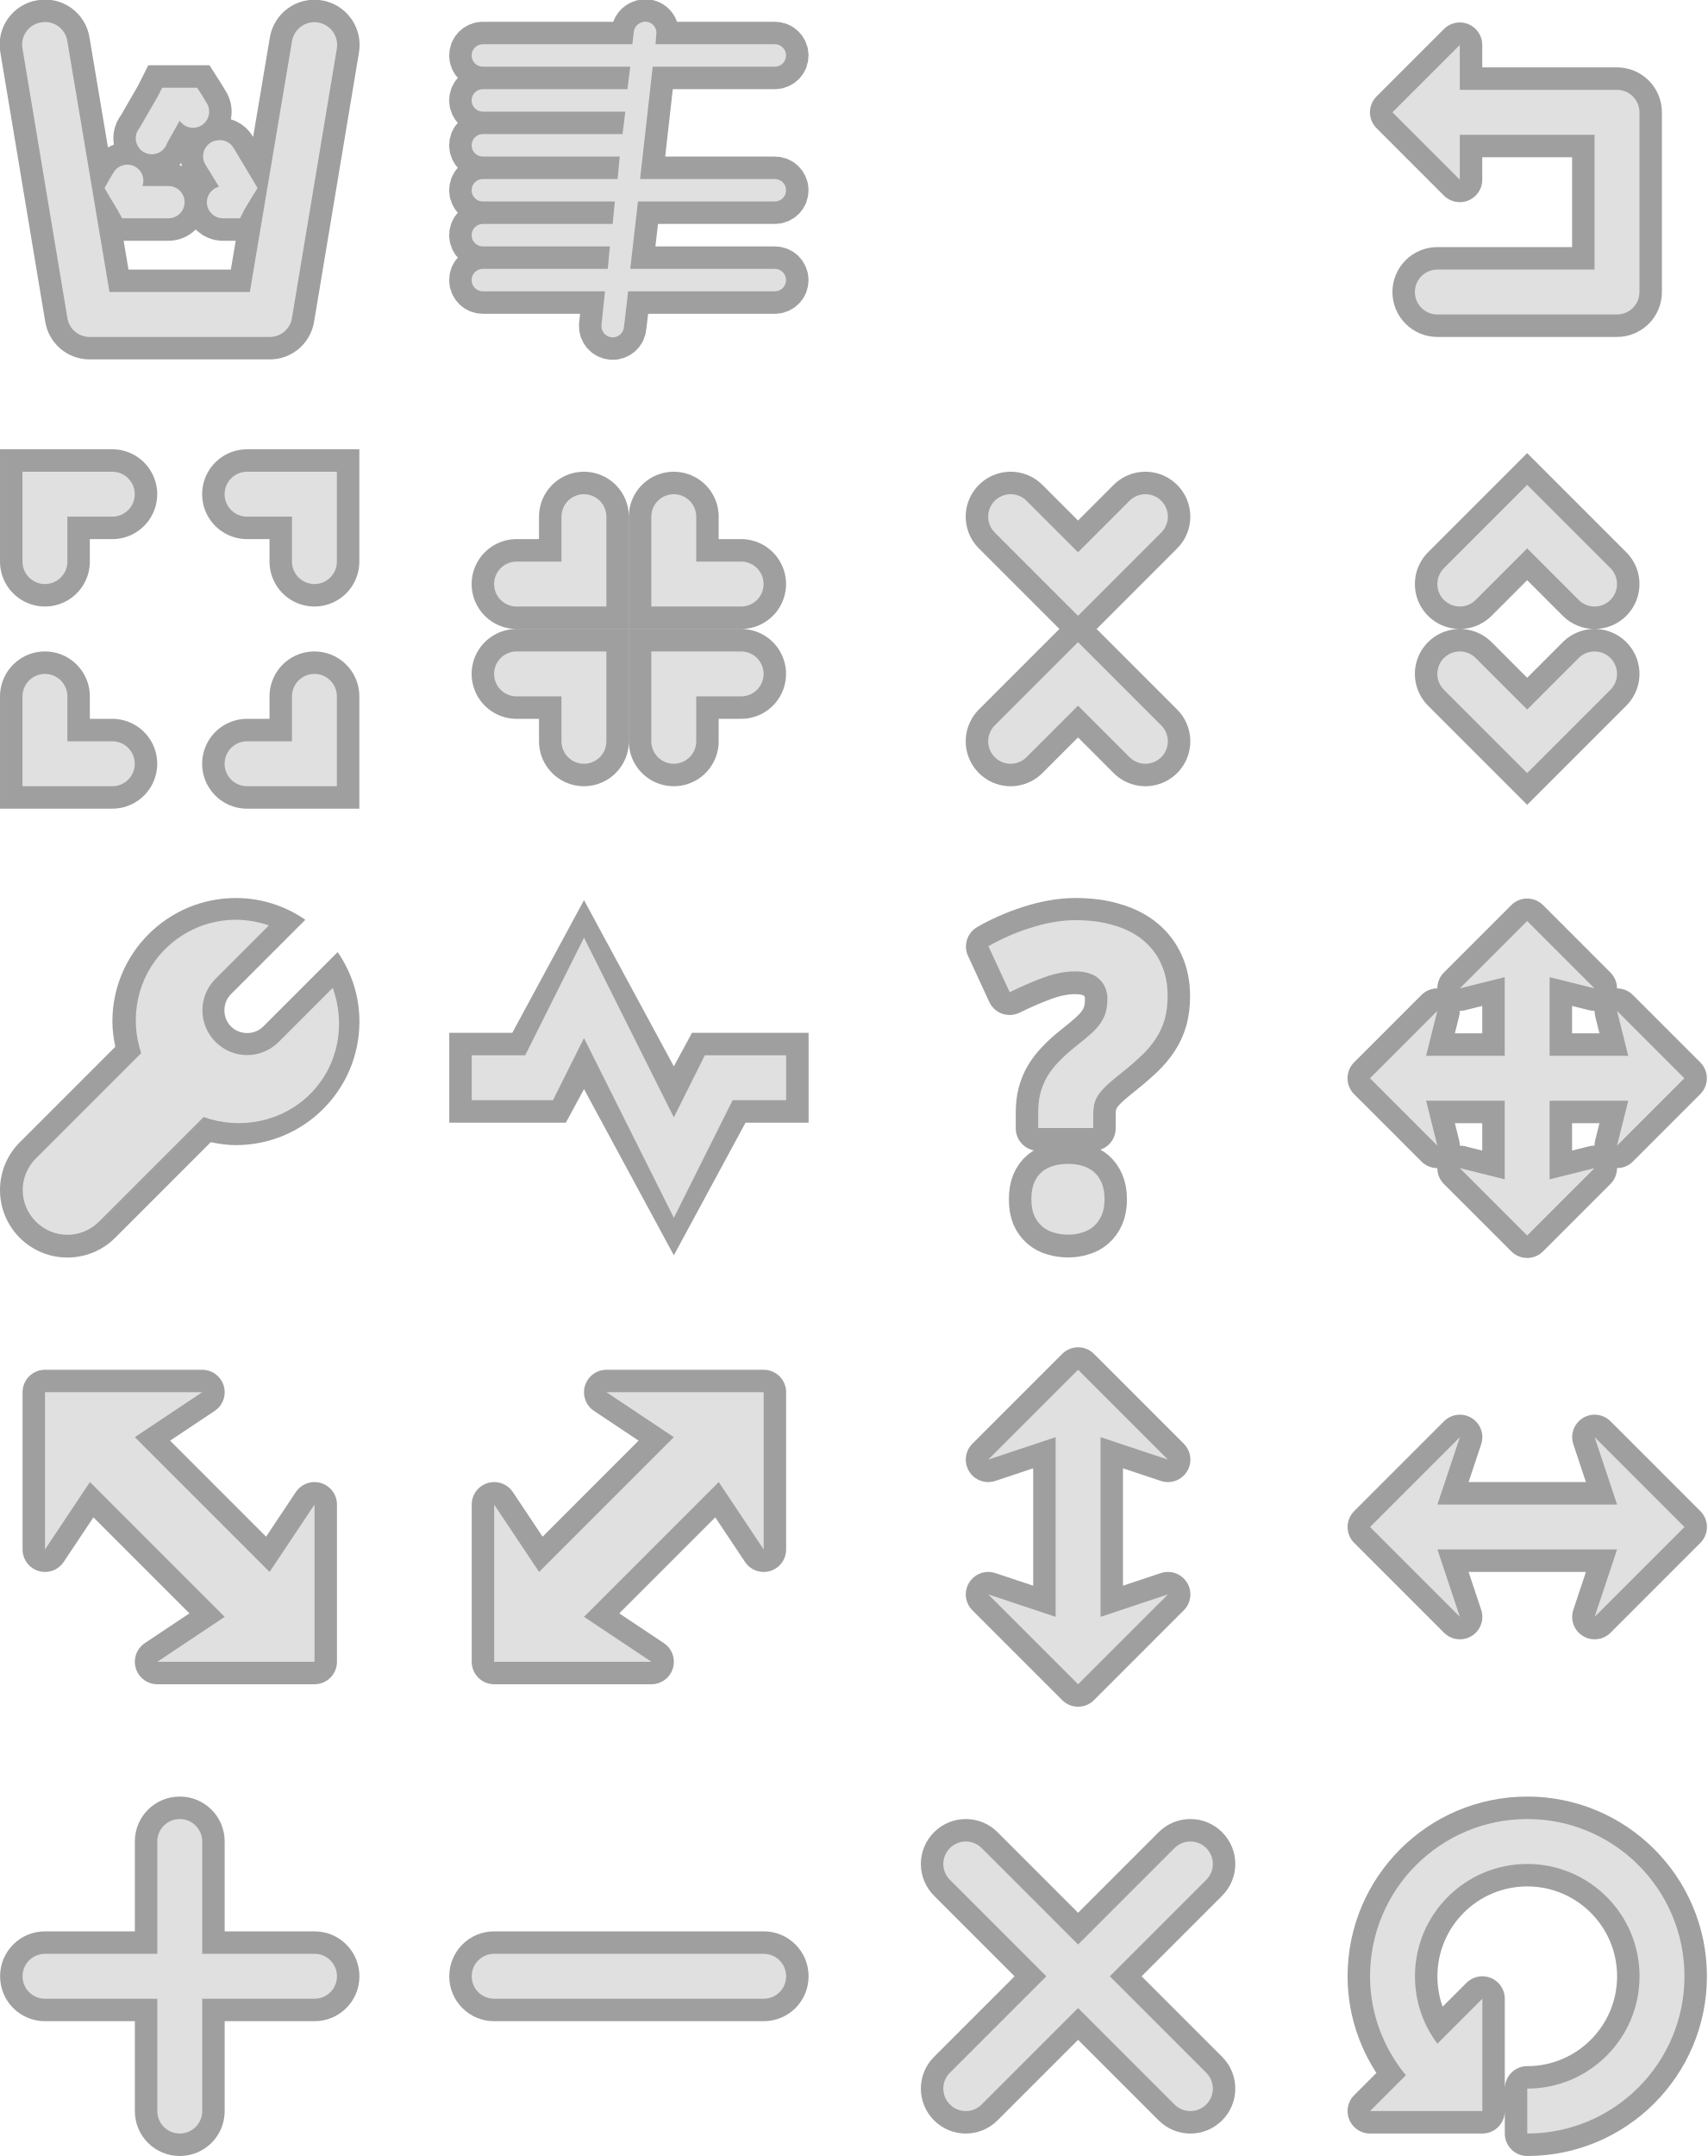
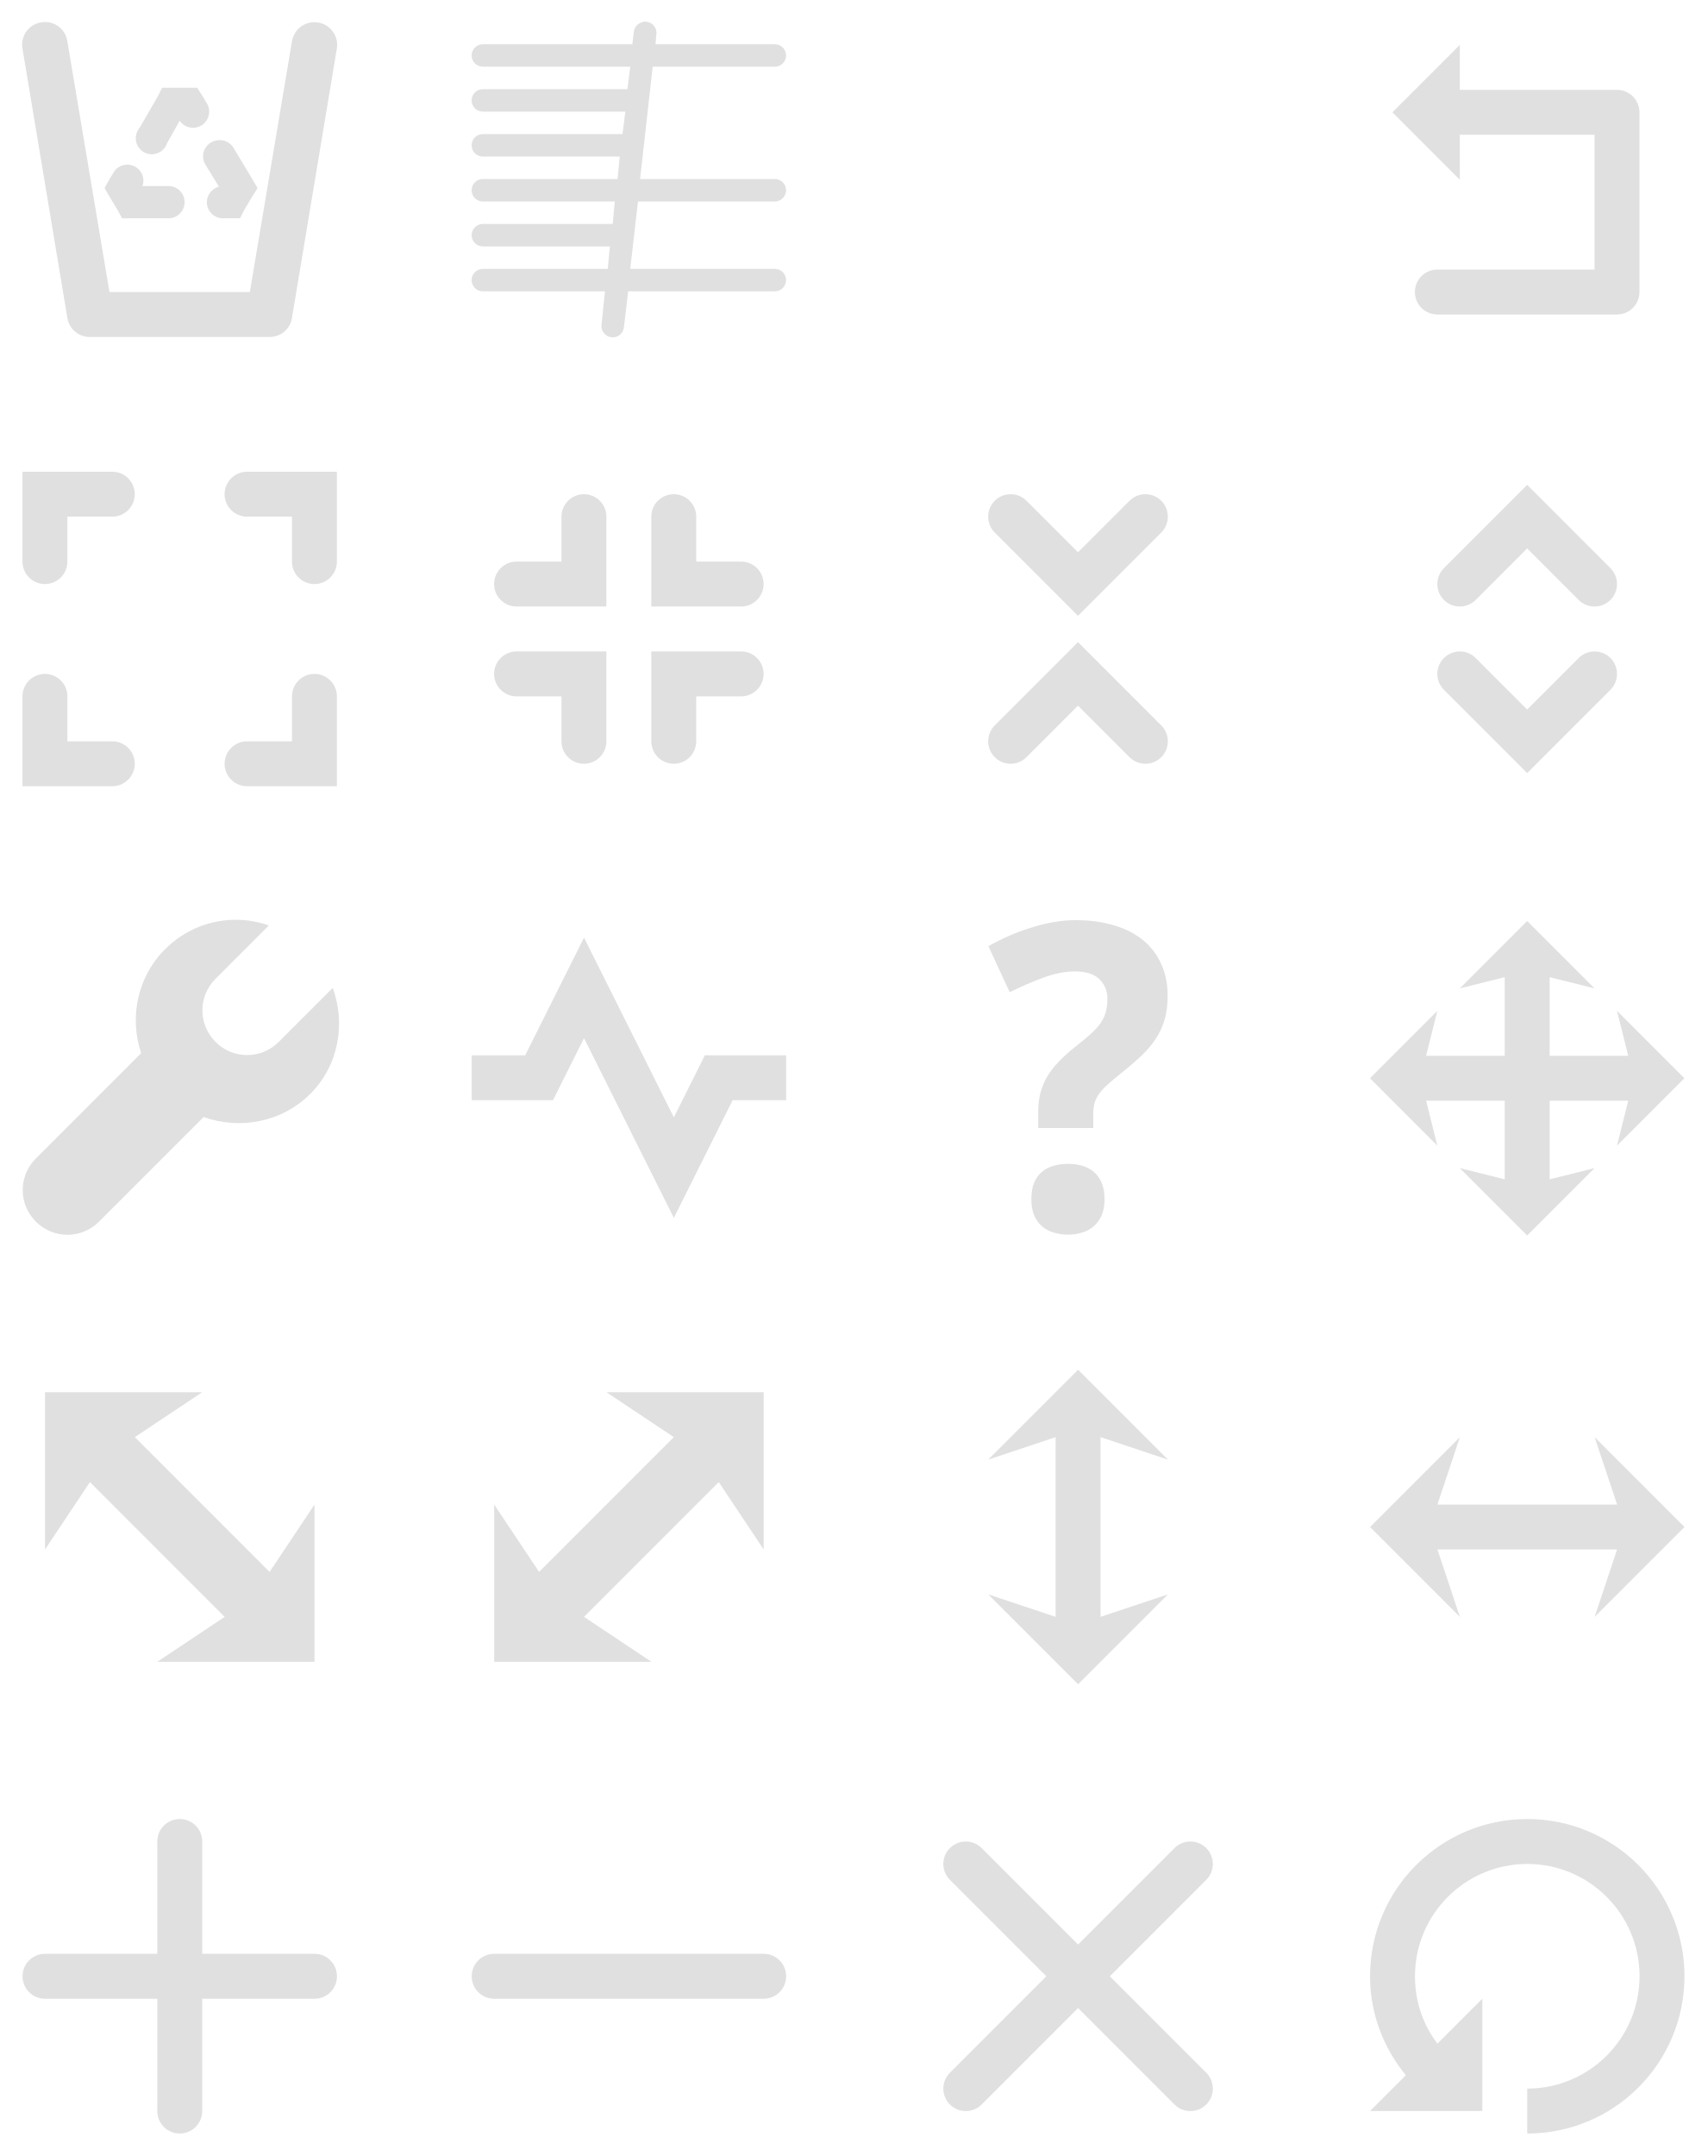
<svg xmlns="http://www.w3.org/2000/svg" version="1.0" width="76.014" height="95.977" id="svg7229">
  <defs id="defs7231" />
  <g transform="translate(-339.901,-307.1472)" id="status">
    <rect width="16" height="16" x="-4" y="8" transform="translate(363.9051,339.1237)" id="rect3902" style="fill:none;stroke:none" />
-     <path d="m 18,16 2,0 2,-3.7 4,7.4 2,-3.7 2,0" transform="translate(343.9051,339.1237)" id="path29" style="opacity:0.375;fill:none;stroke:#000000;stroke-width:4;stroke-linecap:square;stroke-linejoin:miter;stroke-miterlimit:4;stroke-opacity:1;stroke-dasharray:none;stroke-dashoffset:2.6" />
    <path d="m 17,16 3,0 2,-4 4,8 2,-4 3,0" transform="translate(343.9051,339.1237)" id="path31" style="fill:none;stroke:#e0e0e0;stroke-width:2;stroke-linecap:butt;stroke-linejoin:miter;stroke-miterlimit:4;stroke-opacity:1;stroke-dasharray:none;stroke-dashoffset:2.6" />
  </g>
  <g transform="translate(-359.901,-307.1472)" id="configure">
    <rect width="16" height="16" x="-4" y="8" transform="translate(363.9051,339.1237)" id="rect3096" style="fill:none;stroke:none" />
-     <path d="M 6.5,8 C 3.462,8 1,10.462 1,13.5 c 0,0.38 0.052,0.736 0.125,1.094 0.002,0.01 -0.002,0.021 0,0.031 l -4.25,4.25 c -1.172,1.172 -1.172,3.078 0,4.25 1.172,1.172 3.078,1.172 4.25,0 l 4.25,-4.25 c 0.01,0.002 0.021,-0.002 0.031,0 C 5.764,18.948 6.12,19 6.5,19 9.538,19 12,16.538 12,13.5 12,12.346 11.639,11.291 11.031,10.406 l -3.312,3.312 c -0.391,0.391 -1.047,0.391 -1.438,0 -0.391,-0.391 -0.391,-1.047 0,-1.438 l 3.312,-3.312 C 8.709,8.361 7.654,8 6.5,8 z" transform="translate(363.9051,339.1237)" id="path3911" style="opacity:0.375;color:#000000;fill:#000000;fill-opacity:1;fill-rule:nonzero;stroke:none;stroke-width:1px;marker:none;visibility:visible;display:inline;overflow:visible;enable-background:accumulate" />
    <path d="m 6.531,8.969 c -1.16,-0.009 -2.309,0.434 -3.188,1.312 -1.244,1.244 -1.591,3.047 -1.062,4.625 l -4.688,4.688 c -0.781,0.781 -0.781,2.031 0,2.812 0.781,0.781 2.031,0.781 2.812,0 L 5.062,17.75 c 1.609,0.575 3.481,0.237 4.75,-1.031 1.269,-1.269 1.58,-3.117 1,-4.719 l -2.406,2.406 c -0.781,0.781 -2.031,0.781 -2.812,0 -0.781,-0.781 -0.781,-2.031 0,-2.812 l 2.375,-2.375 C 7.505,9.062 7.014,8.972 6.531,8.969 z" transform="translate(363.9051,339.1237)" id="path3878" style="color:#000000;fill:#e0e0e0;fill-opacity:1;fill-rule:nonzero;stroke:none;stroke-width:1px;marker:none;visibility:visible;display:inline;overflow:visible;enable-background:accumulate" />
  </g>
  <g transform="translate(-359.901,-287.1472)" id="add">
    <rect width="16" height="16" x="-4" y="28" transform="translate(363.9051,339.1237)" id="rect3911" style="opacity:0.375;fill:none;stroke:none" />
-     <path d="m 4,28 c -1.108,0 -2,0.892 -2,2 l 0,4 -4,0 c -1.108,0 -2,0.892 -2,2 0,1.108 0.892,2 2,2 l 4,0 0,4 c 0,1.108 0.892,2 2,2 1.108,0 2,-0.892 2,-2 l 0,-4 4,0 c 1.108,0 2,-0.892 2,-2 0,-1.108 -0.892,-2 -2,-2 L 6,34 6,30 C 6,28.892 5.108,28 4,28 z" transform="translate(363.9051,339.1237)" id="rect3906" style="opacity:0.375;fill:#000000;fill-opacity:1;fill-rule:nonzero;stroke:none" />
    <path d="m 4,29 c -0.554,0 -1,0.446 -1,1 l 0,5 -5,0 c -0.554,0 -1,0.446 -1,1 0,0.554 0.446,1 1,1 l 5,0 0,5 c 0,0.554 0.446,1 1,1 0.554,0 1,-0.446 1,-1 l 0,-5 5,0 c 0.554,0 1,-0.446 1,-1 0,-0.554 -0.446,-1 -1,-1 L 5,35 5,30 C 5,29.446 4.554,29 4,29 z" transform="translate(363.9051,339.1237)" id="rect3901" style="fill:#e0e0e0;fill-opacity:1;fill-rule:nonzero;stroke:none" />
  </g>
  <g transform="translate(-339.901,-287.1472)" id="remove">
    <rect width="16" height="16" x="-4" y="28" transform="translate(363.9051,339.1237)" id="rect3920" style="opacity:0.375;fill:none;stroke:none" />
-     <path d="m -2,34 c -1.108,0 -2,0.892 -2,2 0,1.108 0.892,2 2,2 l 12,0 c 1.108,0 2,-0.892 2,-2 0,-1.108 -0.892,-2 -2,-2 z" transform="translate(363.9051,339.1237)" id="path3922" style="opacity:0.375;fill:#000000;fill-opacity:1;fill-rule:nonzero;stroke:none" />
    <path d="m -2,35 c -0.554,0 -1,0.446 -1,1 0,0.554 0.446,1 1,1 l 12,0 c 0.554,0 1,-0.446 1,-1 0,-0.554 -0.446,-1 -1,-1 z" transform="translate(363.9051,339.1237)" id="path3924" style="fill:#e0e0e0;fill-opacity:1;fill-rule:nonzero;stroke:none" />
  </g>
  <g transform="translate(-319.901,-307.1472)" id="rotate">
    <rect width="16" height="16" x="16" y="48" transform="translate(363.9051,339.1237)" id="rect3988" style="fill:none;stroke:none" />
-     <path d="m 24,49 c -3.866,0 -7,3.134 -7,7 0,1.676 0.609,3.204 1.594,4.406 L 17,62 l 5,0 0,-5 -2,2 c -0.634,-0.836 -1,-1.87 -1,-3 0,-2.761 2.239,-5 5,-5 2.761,0 5,2.239 5,5 0,2.761 -2.239,5 -5,5 l 0,2 c 3.866,0 7,-3.134 7,-7 0,-3.866 -3.134,-7 -7,-7 z" transform="translate(363.9051,339.1237)" id="path4931" style="opacity:0.375;color:#000000;fill:none;stroke:#000000;stroke-width:2;stroke-linejoin:round;stroke-miterlimit:4;stroke-opacity:1;stroke-dasharray:none;marker:none;visibility:visible;display:inline;overflow:visible;enable-background:accumulate" />
    <path d="m 24,49 c -3.866,0 -7,3.134 -7,7 0,1.676 0.609,3.204 1.594,4.406 L 17,62 l 5,0 0,-5 -2,2 c -0.634,-0.836 -1,-1.87 -1,-3 0,-2.761 2.239,-5 5,-5 2.761,0 5,2.239 5,5 0,2.761 -2.239,5 -5,5 l 0,2 c 3.866,0 7,-3.134 7,-7 0,-3.866 -3.134,-7 -7,-7 z" transform="translate(363.9051,339.1237)" id="path3992" style="color:#000000;fill:#e0e0e0;fill-opacity:1;fill-rule:nonzero;stroke:none;stroke-width:1px;marker:none;visibility:visible;display:inline;overflow:visible;enable-background:accumulate" />
  </g>
  <g transform="translate(-319.901,-307.1472)" id="close">
    <rect width="16" height="16" x="359.905" y="387.124" id="rect4948" style="opacity:0.375;fill:none;stroke:none" />
-     <path d="m 363.612,400.831 c -0.391,0.391 -1.024,0.391 -1.414,0 -0.391,-0.391 -0.391,-1.024 0,-1.414 l 10,-10 c 0.391,-0.391 1.024,-0.391 1.414,0 0.391,0.391 0.391,1.024 0,1.414 z m -1.414,-10 c -0.391,-0.391 -0.391,-1.024 0,-1.414 0.391,-0.391 1.024,-0.391 1.414,0 l 10,10 c 0.391,0.391 0.391,1.024 0,1.414 -0.391,0.391 -1.024,0.391 -1.414,0 z" id="path4969" style="opacity:0.375;color:#000000;fill:none;stroke:#000000;stroke-width:2;stroke-miterlimit:4;stroke-opacity:1;stroke-dasharray:none;marker:none;visibility:visible;display:inline;overflow:visible;enable-background:accumulate" />
    <path d="m 363.612,400.831 c -0.391,0.391 -1.024,0.391 -1.414,0 -0.391,-0.391 -0.391,-1.024 0,-1.414 l 10,-10 c 0.391,-0.391 1.024,-0.391 1.414,0 0.391,0.391 0.391,1.024 0,1.414 z m -1.414,-10 c -0.391,-0.391 -0.391,-1.024 0,-1.414 0.391,-0.391 1.024,-0.391 1.414,0 l 10,10 c 0.391,0.391 0.391,1.024 0,1.414 -0.391,0.391 -1.024,0.391 -1.414,0 z" id="path4965" style="color:#000000;fill:#e0e0e0;fill-opacity:1;fill-rule:nonzero;stroke:none;stroke-width:1px;marker:none;visibility:visible;display:inline;overflow:visible;enable-background:accumulate" />
  </g>
  <g transform="translate(-319.901,-367.1472)" id="size-vertical">
    <rect width="16" height="16" x="359.905" y="427.124" id="rect4992" style="fill:none;stroke:none" />
-     <path d="m 4,89 -4,4 3,-1 0,8 -3,-1 4,4 4,-4 -3,1 0,-8 3,1 z" transform="translate(363.9051,339.1237)" id="path5059" style="opacity:0.375;fill:none;stroke:#000000;stroke-width:2;stroke-linecap:round;stroke-linejoin:round;stroke-miterlimit:4;stroke-opacity:1;stroke-dasharray:none" />
    <path d="m 4,89 -4,4 3,-1 0,8 -3,-1 4,4 4,-4 -3,1 0,-8 3,1 z" transform="translate(363.9051,339.1237)" id="path5057" style="fill:#e0e0e0;fill-opacity:1;stroke:none" />
  </g>
  <g transform="matrix(0,1,-1,0,503.1279,-299.9286)" id="size-horizontal">
    <rect width="16" height="16" x="359.905" y="427.124" id="rect5068" style="fill:none;stroke:none" />
-     <path d="m 4,89 -4,4 3,-1 0,8 -3,-1 4,4 4,-4 -3,1 0,-8 3,1 z" transform="translate(363.9051,339.1237)" id="path5070" style="opacity:0.375;fill:none;stroke:#000000;stroke-width:2;stroke-linecap:round;stroke-linejoin:round;stroke-miterlimit:4;stroke-opacity:1;stroke-dasharray:none" />
    <path d="m 4,89 -4,4 3,-1 0,8 -3,-1 4,4 4,-4 -3,1 0,-8 3,1 z" transform="translate(363.9051,339.1237)" id="path5072" style="fill:#e0e0e0;fill-opacity:1;stroke:none" />
  </g>
  <g transform="translate(-359.901,-347.1472)" id="size-diagonal-tl2br">
    <rect width="16" height="16" x="359.905" y="407.124" id="rect5076" style="fill:none;stroke:none" />
-     <path d="m -2,70 0,7 2,-3 6,6 -3,2 7,0 0,-7 -2,3 -6,-6 3,-2 z" transform="translate(363.9051,339.1237)" id="path5090" style="opacity:0.375;fill:none;stroke:#000000;stroke-width:2;stroke-linecap:butt;stroke-linejoin:round;stroke-miterlimit:4;stroke-opacity:1;stroke-dasharray:none" />
    <path d="m -2,70 0,7 2,-3 6,6 -3,2 7,0 0,-7 -2,3 -6,-6 3,-2 z" transform="translate(363.9051,339.1237)" id="path5080" style="fill:#e0e0e0;fill-opacity:1;stroke:none" />
  </g>
  <g transform="matrix(-1,0,0,1,395.9093,-347.1472)" id="size-diagonal-tr2bl">
    <rect width="16" height="16" x="359.905" y="407.124" id="rect5094" style="fill:none;stroke:none" />
-     <path d="m -2,70 0,7 2,-3 6,6 -3,2 7,0 0,-7 -2,3 -6,-6 3,-2 z" transform="translate(363.9051,339.1237)" id="path5096" style="opacity:0.375;fill:none;stroke:#000000;stroke-width:2;stroke-linecap:butt;stroke-linejoin:round;stroke-miterlimit:4;stroke-opacity:1;stroke-dasharray:none" />
    <path d="m -2,70 0,7 2,-3 6,6 -3,2 7,0 0,-7 -2,3 -6,-6 3,-2 z" transform="translate(363.9051,339.1237)" id="path5098" style="fill:#e0e0e0;fill-opacity:1;stroke:none" />
  </g>
  <g transform="translate(20.00046,-36.02344)" id="move">
    <rect width="16" height="16" x="76" y="-56.004" transform="matrix(0,1,-1,0,0,0)" id="rect3200" style="opacity:0.5;fill:none;stroke:none" />
-     <path d="m 48,77.023 -3,3 2,-0.5 0,4.5 2,0 0,-4.5 2,0.5 z m -4,4 -3,3 3,3 -0.5,-2 4.5,0 0,-2 -4.5,0 z m 8,0 0.5,2 -4.5,0 0,2 4.5,3e-6 -0.5,2 3,-3 z m -5,3 0,4.5 -2,-0.5 3,3 3,-3 -2,0.5 0,-4.5 z" id="path3858" style="opacity:0.375;fill:none;stroke:#000000;stroke-width:2;stroke-linejoin:round;stroke-miterlimit:4;stroke-opacity:1;stroke-dasharray:none" />
    <path d="m 48,77.023 -3,3 2,-0.5 0,4.5 2,0 0,-4.5 2,0.5 z m -4,4 -3,3 3,3 -0.5,-2 4.5,0 0,-2 -4.5,0 z m 8,0 0.5,2 -4.5,0 0,2 4.5,3e-6 -0.5,2 3,-3 z m -5,3 0,4.5 -2,-0.5 3,3 3,-3 -2,0.5 0,-4.5 z" id="path3987" style="fill:#e0e0e0;fill-opacity:1;fill-rule:nonzero;stroke:none" />
  </g>
  <g transform="translate(4.6266144e-4,43.97656)" id="maximize">
    <rect width="16" height="16" x="0" y="-23.977" id="rect3867" style="opacity:0.375;fill:none;stroke:none" />
-     <path d="m 5,-21.977 -3,0 0,3" id="path3951" style="opacity:0.375;fill:none;stroke:#000000;stroke-width:4;stroke-linecap:round;stroke-miterlimit:4;stroke-opacity:1;stroke-dasharray:none" />
-     <path d="m 14,-18.977 0,-3 -3,0" id="path3954" style="opacity:0.375;fill:none;stroke:#000000;stroke-width:4;stroke-linecap:round;stroke-miterlimit:4;stroke-opacity:1;stroke-dasharray:none" />
-     <path d="m 11,-9.977 3,0 0,-3" id="path3956" style="opacity:0.375;fill:none;stroke:#000000;stroke-width:4;stroke-linecap:round;stroke-miterlimit:4;stroke-opacity:1;stroke-dasharray:none" />
-     <path d="m 2,-12.977 0,3 3,0" id="path3958" style="opacity:0.375;fill:none;stroke:#000000;stroke-width:4;stroke-linecap:round;stroke-miterlimit:4;stroke-opacity:1;stroke-dasharray:none" />
-     <path d="m 5,-21.977 -3,0 0,3" id="path3917" style="fill:none;stroke:#e0e0e0;stroke-width:2;stroke-linecap:round;stroke-miterlimit:4;stroke-opacity:1;stroke-dasharray:none" />
-     <path d="m 14,-18.977 0,-3 -3,0" id="path3919" style="fill:none;stroke:#e0e0e0;stroke-width:2;stroke-linecap:round;stroke-miterlimit:4;stroke-opacity:1;stroke-dasharray:none" />
-     <path d="m 11,-9.977 3,0 0,-3" id="path3921" style="fill:none;stroke:#e0e0e0;stroke-width:2;stroke-linecap:round;stroke-miterlimit:4;stroke-opacity:1;stroke-dasharray:none" />
-     <path d="m 2,-12.977 0,3 3,0" id="path3923" style="fill:none;stroke:#e0e0e0;stroke-width:2;stroke-linecap:round;stroke-miterlimit:4;stroke-opacity:1;stroke-dasharray:none" />
+     <path id="path3923" style="fill:none;stroke:#e0e0e0;stroke-width:2;stroke-linecap:round;stroke-miterlimit:4;stroke-opacity:1;stroke-dasharray:none" d="m 2,-12.977 0,3 3,0 m 6,0 3,0 0,-3 m 0,-6 0,-3 -3,0 m -6,0 -3,0 0,3" />
  </g>
  <g transform="translate(4.6266144e-4,43.97656)" id="unmaximize">
    <rect width="16" height="16" x="20" y="-23.977" id="rect3869" style="opacity:0.375;fill:none;stroke:none" />
-     <path d="m 26,-10.977 0,-3 -3,0" id="path3960" style="opacity:0.375;fill:none;stroke:#000000;stroke-width:4;stroke-linecap:round;stroke-miterlimit:4;stroke-opacity:1;stroke-dasharray:none" />
-     <path d="m 23,-17.977 3,0 0,-3" id="path3962" style="opacity:0.375;fill:none;stroke:#000000;stroke-width:4;stroke-linecap:round;stroke-miterlimit:4;stroke-opacity:1;stroke-dasharray:none" />
-     <path d="m 30,-20.977 0,3 3,0" id="path3964" style="opacity:0.375;fill:none;stroke:#000000;stroke-width:4;stroke-linecap:round;stroke-miterlimit:4;stroke-opacity:1;stroke-dasharray:none" />
-     <path d="m 33,-13.977 -3,0 0,3" id="path3966" style="opacity:0.375;fill:none;stroke:#000000;stroke-width:4;stroke-linecap:round;stroke-miterlimit:4;stroke-opacity:1;stroke-dasharray:none" />
-     <path d="m 26,-10.977 0,-3 -3,0" id="path3925" style="fill:none;stroke:#e0e0e0;stroke-width:2;stroke-linecap:round;stroke-miterlimit:4;stroke-opacity:1;stroke-dasharray:none" />
-     <path d="m 23,-17.977 3,0 0,-3" id="path3927" style="fill:none;stroke:#e0e0e0;stroke-width:2;stroke-linecap:round;stroke-miterlimit:4;stroke-opacity:1;stroke-dasharray:none" />
-     <path d="m 30,-20.977 0,3 3,0" id="path3929" style="fill:none;stroke:#e0e0e0;stroke-width:2;stroke-linecap:round;stroke-miterlimit:4;stroke-opacity:1;stroke-dasharray:none" />
-     <path d="m 33,-13.977 -3,0 0,3" id="path3931" style="fill:none;stroke:#e0e0e0;stroke-width:2;stroke-linecap:round;stroke-miterlimit:4;stroke-opacity:1;stroke-dasharray:none" />
+     <path id="path3931" style="fill:none;stroke:#e0e0e0;stroke-width:2;stroke-linecap:round;stroke-miterlimit:4;stroke-opacity:1;stroke-dasharray:none" d="m 33,-13.977 -3,0 0,3 m 0,-10 0,3 3,0 m -10,0 3,0 0,-3 m 0,10 0,-3 -3,0" />
  </g>
  <g transform="translate(40.00046,63.97656)" id="collapse">
    <rect width="16" height="16" x="0" y="-43.977" id="rect3093" style="opacity:0.375;fill:none;stroke:none" />
-     <path d="m 5,-30.977 3,-3 3,3 m -6,-10 3,3 3,-3" id="path3870" style="opacity:0.375;fill:none;stroke:#000000;stroke-width:4;stroke-linecap:round;stroke-linejoin:miter;stroke-miterlimit:4;stroke-opacity:1;stroke-dasharray:none" />
    <path d="m 5,-30.977 3,-3 3,3 m -6,-10 3,3 3,-3" id="path3865" style="fill:none;stroke:#e0e0e0;stroke-width:2;stroke-linecap:round;stroke-linejoin:miter;stroke-miterlimit:4;stroke-opacity:1;stroke-dasharray:none" />
  </g>
  <g transform="translate(60.00046,63.97656)" id="restore">
    <rect width="16" height="16" x="0" y="-43.977" id="rect3881" style="opacity:0.375;fill:none;stroke:none" />
-     <path d="m 5,-33.977 3,3 3,-3 m -6,-4 3,-3 3,3" id="path3885" style="opacity:0.375;fill:none;stroke:#000000;stroke-width:4;stroke-linecap:round;stroke-linejoin:miter;stroke-miterlimit:4;stroke-opacity:1;stroke-dasharray:none" />
    <path d="m 5,-33.977 3,3 3,-3 m -6,-4 3,-3 3,3" id="path3889" style="fill:none;stroke:#e0e0e0;stroke-width:2;stroke-linecap:round;stroke-linejoin:miter;stroke-miterlimit:4;stroke-opacity:1;stroke-dasharray:none" />
  </g>
  <g transform="translate(4.6266144e-4,43.97656)" id="return-to-source">
    <rect width="16" height="16" x="60" y="-43.977" id="rect3899" style="opacity:0.375;fill:none;stroke:none" />
-     <path d="m 65,-41.977 -3,3 3,3 0,-2 6,0 0,6 -7,0 a 1,1 0 1 0 0,2 l 8,0 a 1,1 0 0 0 1,-1 l 0,-8 a 1,1 0 0 0 -1,-1 l -7,0 0,-2 z" id="path3912" style="font-size:medium;font-style:normal;font-variant:normal;font-weight:normal;font-stretch:normal;text-indent:0;text-align:start;text-decoration:none;line-height:normal;letter-spacing:normal;word-spacing:normal;text-transform:none;direction:ltr;block-progression:tb;writing-mode:lr-tb;text-anchor:start;baseline-shift:baseline;opacity:0.375;color:#000000;fill:none;stroke:#000000;stroke-width:2;stroke-linejoin:round;stroke-opacity:1;marker:none;visibility:visible;display:inline;overflow:visible;enable-background:accumulate;font-family:Sans;-inkscape-font-specification:Sans" />
    <path d="m 65,-41.977 -3,3 3,3 0,-2 6,0 0,6 -7,0 a 1,1 0 1 0 0,2 l 8,0 a 1,1 0 0 0 1,-1 l 0,-8 a 1,1 0 0 0 -1,-1 l -7,0 0,-2 z" id="path3901" style="font-size:medium;font-style:normal;font-variant:normal;font-weight:normal;font-stretch:normal;text-indent:0;text-align:start;text-decoration:none;line-height:normal;letter-spacing:normal;word-spacing:normal;text-transform:none;direction:ltr;block-progression:tb;writing-mode:lr-tb;text-anchor:start;baseline-shift:baseline;color:#000000;fill:#e0e0e0;fill-opacity:1;stroke:none;stroke-width:2;marker:none;visibility:visible;display:inline;overflow:visible;enable-background:accumulate;font-family:Sans;-inkscape-font-specification:Sans" />
  </g>
  <g id="filter">
    <rect width="16" height="16" x="20" y="1.2939452e-07" id="rect3089" style="opacity:0.375;fill:none;stroke:none" />
-     <path d="M 28.656,0.969 A 0.5,0.5 0 0 0 28.562,1 0.5,0.5 0 0 0 28.219,1.438 l -0.062,0.531 -6.656,0 c -0.277,0 -0.5,0.223 -0.5,0.5 0,0.277 0.223,0.5 0.5,0.5 l 6.562,0 -0.125,1 -6.438,0 c -0.277,0 -0.5,0.223 -0.5,0.5 0,0.277 0.223,0.5 0.5,0.5 l 6.344,0 -0.125,1 -6.219,0 c -0.277,0 -0.5,0.223 -0.5,0.5 0,0.277 0.223,0.5 0.5,0.5 l 6.094,0 -0.094,1 -6,0 c -0.277,0 -0.5,0.223 -0.5,0.5 0,0.277 0.223,0.5 0.5,0.5 l 5.875,0 -0.094,1 -5.781,0 c -0.277,0 -0.5,0.223 -0.5,0.5 0,0.277 0.223,0.5 0.5,0.5 l 5.656,0 -0.094,1 -5.562,0 c -0.277,0 -0.5,0.223 -0.5,0.5 0,0.277 0.223,0.5 0.5,0.5 l 5.438,0 -0.156,1.5 a 0.502,0.502 0 1 0 1,0.094 l 0.188,-1.594 6.531,0 c 0.277,0 0.5,-0.223 0.5,-0.5 0,-0.277 -0.223,-0.5 -0.5,-0.5 l -6.438,0 0.344,-3 6.094,0 c 0.277,0 0.5,-0.223 0.5,-0.5 0,-0.277 -0.223,-0.5 -0.5,-0.5 l -6,0 0.562,-5 5.438,0 c 0.277,0 0.5,-0.223 0.5,-0.5 0,-0.277 -0.223,-0.5 -0.5,-0.5 l -5.312,0 0.031,-0.406 a 0.5,0.5 0 0 0 -0.562,-0.594 z" id="path3926" style="opacity:0.375;fill:none;stroke:#000000;stroke-width:2;stroke-miterlimit:4;stroke-opacity:1;stroke-dasharray:none" />
    <path d="M 28.656,0.969 A 0.5,0.5 0 0 0 28.562,1 0.5,0.5 0 0 0 28.219,1.438 l -0.062,0.531 -6.656,0 c -0.277,0 -0.5,0.223 -0.5,0.5 0,0.277 0.223,0.5 0.5,0.5 l 6.562,0 -0.125,1 -6.438,0 c -0.277,0 -0.5,0.223 -0.5,0.5 0,0.277 0.223,0.5 0.5,0.5 l 6.344,0 -0.125,1 -6.219,0 c -0.277,0 -0.5,0.223 -0.5,0.5 0,0.277 0.223,0.5 0.5,0.5 l 6.094,0 -0.094,1 -6,0 c -0.277,0 -0.5,0.223 -0.5,0.5 0,0.277 0.223,0.5 0.5,0.5 l 5.875,0 -0.094,1 -5.781,0 c -0.277,0 -0.5,0.223 -0.5,0.5 0,0.277 0.223,0.5 0.5,0.5 l 5.656,0 -0.094,1 -5.562,0 c -0.277,0 -0.5,0.223 -0.5,0.5 0,0.277 0.223,0.5 0.5,0.5 l 5.438,0 -0.156,1.5 a 0.502,0.502 0 1 0 1,0.094 l 0.188,-1.594 6.531,0 c 0.277,0 0.5,-0.223 0.5,-0.5 0,-0.277 -0.223,-0.5 -0.5,-0.5 l -6.438,0 0.344,-3 6.094,0 c 0.277,0 0.5,-0.223 0.5,-0.5 0,-0.277 -0.223,-0.5 -0.5,-0.5 l -6,0 0.562,-5 5.438,0 c 0.277,0 0.5,-0.223 0.5,-0.5 0,-0.277 -0.223,-0.5 -0.5,-0.5 l -5.312,0 0.031,-0.406 a 0.5,0.5 0 0 0 -0.562,-0.594 z" id="rect3872" style="fill:#e0e0e0;fill-opacity:1;fill-rule:nonzero;stroke:none" />
  </g>
  <g id="delete">
    <rect width="16" height="16" x="0" y="2.3841858e-07" id="rect3935" style="opacity:0.375;fill:none;stroke:none" />
-     <path d="m 7.219,3.906 -0.188,0.375 -0.812,1.406 A 0.714,0.714 0 1 0 7.438,6.375 L 8,5.375 A 0.719,0.719 0 1 0 9.188,4.562 L 9,4.25 8.781,3.906 l -0.406,0 -0.75,0 -0.406,0 z M 9.656,6.25 a 0.714,0.714 0 0 0 -0.5,1.094 L 9.75,8.312 a 0.714,0.714 0 0 0 0.156,1.406 l 0.344,0 0.438,0 0.188,-0.375 0.375,-0.625 L 11.469,8.375 11.25,8 10.406,6.594 A 0.714,0.714 0 0 0 9.656,6.25 z m -4.125,1.094 a 0.714,0.714 0 0 0 -0.5,0.375 L 4.844,8.031 4.656,8.375 4.875,8.75 5.25,9.375 l 0.188,0.344 0.406,0 1.656,0 a 0.719,0.719 0 0 0 0,-1.438 l -1.156,0 A 0.714,0.714 0 0 0 5.531,7.344 z M 1.812,1 A 1,1 0 0 0 1,2.156 l 2,12 A 1,1 0 0 0 4,15 l 8,0 a 1,1 0 0 0 1,-0.844 l 2,-12 A 1.012,1.012 0 1 0 13,1.844 L 11.125,13 4.875,13 3,1.844 A 1,1 0 0 0 1.812,1 z" id="path3975" style="font-size:medium;font-style:normal;font-variant:normal;font-weight:normal;font-stretch:normal;text-indent:0;text-align:start;text-decoration:none;line-height:normal;letter-spacing:normal;word-spacing:normal;text-transform:none;direction:ltr;block-progression:tb;writing-mode:lr-tb;text-anchor:start;baseline-shift:baseline;opacity:0.375;color:#000000;fill:none;stroke:#000000;stroke-width:2;stroke-miterlimit:4;stroke-opacity:1;stroke-dasharray:none;marker:none;visibility:visible;display:inline;overflow:visible;enable-background:accumulate;font-family:Sans;-inkscape-font-specification:Sans" />
    <path d="M 1.812,1 A 1,1 0 0 0 1,2.156 l 2,12 A 1,1 0 0 0 4,15 l 8,0 a 1,1 0 0 0 1,-0.844 l 2,-12 A 1.012,1.012 0 1 0 13,1.844 L 11.125,13 4.875,13 3,1.844 A 1,1 0 0 0 1.812,1 z" id="path3948" style="font-size:medium;font-style:normal;font-variant:normal;font-weight:normal;font-stretch:normal;text-indent:0;text-align:start;text-decoration:none;line-height:normal;letter-spacing:normal;word-spacing:normal;text-transform:none;direction:ltr;block-progression:tb;writing-mode:lr-tb;text-anchor:start;baseline-shift:baseline;color:#000000;fill:#e0e0e0;fill-opacity:1;stroke:none;stroke-width:2;marker:none;visibility:visible;display:inline;overflow:visible;enable-background:accumulate;font-family:Sans;-inkscape-font-specification:Sans" />
    <path d="m 7.219,3.906 -0.188,0.375 -0.812,1.406 A 0.714,0.714 0 1 0 7.438,6.375 L 8,5.375 A 0.719,0.719 0 1 0 9.188,4.562 L 9,4.25 8.781,3.906 l -0.406,0 -0.75,0 -0.406,0 z M 9.656,6.25 a 0.714,0.714 0 0 0 -0.5,1.094 L 9.75,8.312 a 0.714,0.714 0 0 0 0.156,1.406 l 0.344,0 0.438,0 0.188,-0.375 0.375,-0.625 L 11.469,8.375 11.25,8 10.406,6.594 A 0.714,0.714 0 0 0 9.656,6.25 z m -4.125,1.094 a 0.714,0.714 0 0 0 -0.5,0.375 L 4.844,8.031 4.656,8.375 4.875,8.75 5.25,9.375 l 0.188,0.344 0.406,0 1.656,0 a 0.719,0.719 0 0 0 0,-1.438 l -1.156,0 a 0.714,0.714 0 0 0 -0.812,-0.938 z" id="path3959" style="font-size:medium;font-style:normal;font-variant:normal;font-weight:normal;font-stretch:normal;text-indent:0;text-align:start;text-decoration:none;line-height:normal;letter-spacing:normal;word-spacing:normal;text-transform:none;direction:ltr;block-progression:tb;writing-mode:lr-tb;text-anchor:start;baseline-shift:baseline;color:#000000;fill:#e0e0e0;fill-opacity:1;stroke:none;stroke-width:1.428;marker:none;visibility:visible;display:inline;overflow:visible;enable-background:accumulate;font-family:Sans;-inkscape-font-specification:Sans" />
  </g>
  <g id="help" transform="translate(-44,0)">
    <rect style="opacity:0.375;fill:none;stroke:none" id="rect3862" width="16" height="16" x="84" y="39.977" />
-     <path id="path3933" style="font-size:18.995px;font-style:normal;font-variant:normal;font-weight:bold;font-stretch:normal;text-align:center;line-height:125%;letter-spacing:0px;word-spacing:0px;text-anchor:middle;opacity:0.375;fill:none;stroke:#000000;stroke-width:1.999;stroke-linejoin:round;stroke-miterlimit:4;stroke-opacity:1;font-family:Droid Sans;-inkscape-font-specification:Droid Sans Bold" d="m 90.228,50.23 0,-0.686 c -3e-6,-0.315 0.031,-0.6 0.093,-0.853 0.068,-0.26 0.167,-0.504 0.297,-0.732 0.136,-0.235 0.309,-0.46 0.52,-0.677 0.21,-0.223 0.464,-0.451 0.761,-0.686 0.26,-0.204 0.479,-0.386 0.659,-0.547 0.179,-0.161 0.325,-0.318 0.436,-0.473 0.111,-0.161 0.192,-0.328 0.241,-0.501 0.049,-0.173 0.074,-0.374 0.074,-0.603 -5e-6,-0.352 -0.121,-0.643 -0.362,-0.872 -0.235,-0.229 -0.597,-0.343 -1.086,-0.343 -0.427,1.1e-5 -0.888,0.09 -1.382,0.269 -0.489,0.179 -0.996,0.399 -1.522,0.658 l -0.946,-2.049 c 0.266,-0.155 0.554,-0.3 0.863,-0.436 0.315,-0.142 0.64,-0.266 0.974,-0.371 0.34,-0.111 0.683,-0.198 1.03,-0.26 0.346,-0.062 0.687,-0.093 1.021,-0.093 0.631,1.4e-5 1.2,0.077 1.707,0.232 0.507,0.148 0.937,0.368 1.29,0.658 0.353,0.291 0.622,0.643 0.807,1.057 0.192,0.414 0.288,0.887 0.288,1.419 -9e-6,0.389 -0.043,0.739 -0.13,1.048 -0.087,0.303 -0.216,0.587 -0.39,0.853 -0.167,0.26 -0.38,0.513 -0.64,0.76 -0.254,0.241 -0.55,0.498 -0.891,0.77 -0.26,0.204 -0.473,0.383 -0.64,0.538 -0.161,0.148 -0.288,0.291 -0.38,0.427 -0.093,0.136 -0.158,0.278 -0.195,0.427 -0.031,0.142 -0.046,0.312 -0.046,0.51 l 0,0.556 -2.449,0 z m -0.306,3.171 c -3e-6,-0.291 0.04,-0.535 0.121,-0.732 0.087,-0.204 0.204,-0.368 0.353,-0.491 0.148,-0.124 0.322,-0.213 0.52,-0.269 0.204,-0.056 0.421,-0.083 0.649,-0.083 0.216,3e-6 0.421,0.028 0.612,0.083 0.198,0.056 0.371,0.145 0.52,0.269 0.148,0.124 0.266,0.287 0.353,0.491 0.087,0.198 0.13,0.442 0.13,0.732 -5e-6,0.278 -0.043,0.516 -0.13,0.714 -0.087,0.198 -0.204,0.362 -0.353,0.491 -0.148,0.13 -0.322,0.223 -0.52,0.278 -0.192,0.062 -0.396,0.093 -0.612,0.093 -0.229,-10e-7 -0.445,-0.031 -0.649,-0.093 -0.198,-0.056 -0.371,-0.148 -0.52,-0.278 -0.148,-0.13 -0.266,-0.294 -0.353,-0.491 -0.08,-0.198 -0.121,-0.436 -0.121,-0.714" />
    <path id="path3930" style="font-size:18.994px;font-style:normal;font-variant:normal;font-weight:bold;font-stretch:normal;text-align:center;line-height:125%;letter-spacing:0px;word-spacing:0px;text-anchor:middle;fill:#e0e0e0;fill-opacity:1;stroke:none;font-family:Droid Sans;-inkscape-font-specification:Droid Sans Bold" d="m 90.228,50.216 0,-0.686 c -2e-6,-0.315 0.031,-0.6 0.093,-0.853 0.068,-0.26 0.167,-0.504 0.297,-0.732 0.136,-0.235 0.309,-0.46 0.52,-0.677 0.21,-0.223 0.464,-0.451 0.761,-0.686 0.26,-0.204 0.479,-0.386 0.659,-0.547 0.179,-0.161 0.325,-0.318 0.436,-0.473 0.111,-0.161 0.192,-0.328 0.241,-0.501 0.049,-0.173 0.074,-0.374 0.074,-0.603 -6e-6,-0.352 -0.121,-0.643 -0.362,-0.872 -0.235,-0.229 -0.597,-0.343 -1.085,-0.343 -0.427,1.2e-5 -0.888,0.09 -1.382,0.269 -0.489,0.179 -0.996,0.399 -1.521,0.658 L 88.011,42.122 c 0.266,-0.155 0.554,-0.3 0.863,-0.436 0.315,-0.142 0.64,-0.266 0.974,-0.371 0.34,-0.111 0.683,-0.198 1.03,-0.26 0.346,-0.062 0.687,-0.093 1.021,-0.093 0.631,1.3e-5 1.2,0.077 1.707,0.232 0.507,0.148 0.937,0.368 1.29,0.658 0.353,0.291 0.622,0.643 0.807,1.057 0.192,0.414 0.288,0.887 0.288,1.419 -8e-6,0.389 -0.043,0.739 -0.13,1.048 -0.087,0.303 -0.216,0.587 -0.39,0.853 -0.167,0.26 -0.38,0.513 -0.64,0.76 -0.254,0.241 -0.55,0.498 -0.891,0.77 -0.26,0.204 -0.473,0.383 -0.64,0.538 -0.161,0.148 -0.288,0.291 -0.38,0.426 -0.093,0.136 -0.158,0.278 -0.195,0.426 -0.031,0.142 -0.046,0.312 -0.046,0.51 l 0,0.556 -2.449,0 m -0.306,3.171 c -2e-6,-0.291 0.04,-0.535 0.121,-0.732 0.087,-0.204 0.204,-0.368 0.353,-0.491 0.148,-0.124 0.322,-0.213 0.52,-0.269 0.204,-0.056 0.421,-0.083 0.649,-0.083 0.216,3e-6 0.421,0.028 0.612,0.083 0.198,0.056 0.371,0.145 0.52,0.269 0.148,0.124 0.266,0.287 0.353,0.491 0.087,0.198 0.13,0.442 0.13,0.732 -5e-6,0.278 -0.043,0.516 -0.13,0.714 -0.087,0.198 -0.204,0.362 -0.353,0.491 -0.148,0.13 -0.322,0.223 -0.52,0.278 -0.192,0.062 -0.396,0.093 -0.612,0.093 -0.229,0 -0.445,-0.031 -0.649,-0.093 -0.198,-0.056 -0.371,-0.148 -0.52,-0.278 -0.148,-0.13 -0.266,-0.294 -0.353,-0.491 -0.08,-0.198 -0.121,-0.436 -0.121,-0.714" />
  </g>
</svg>
